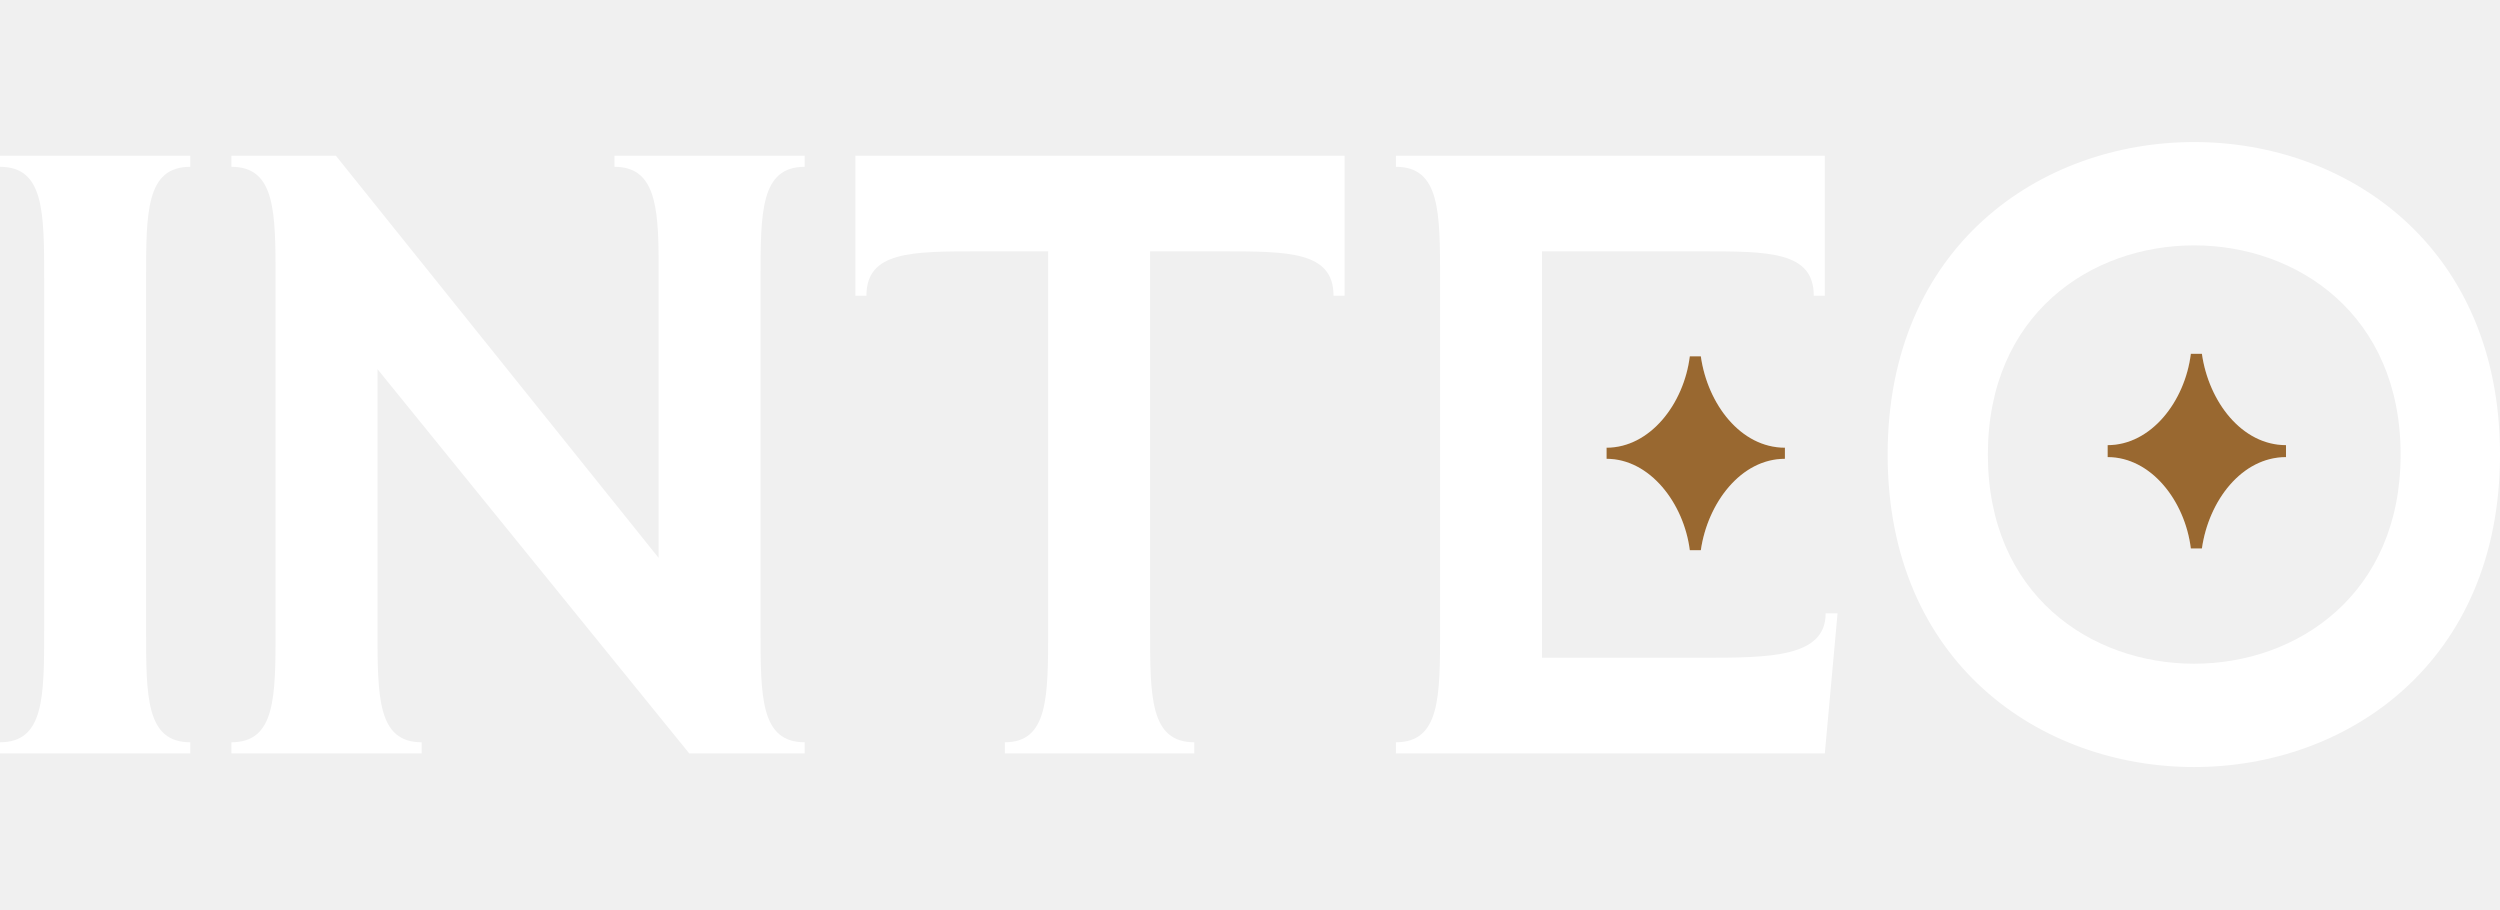
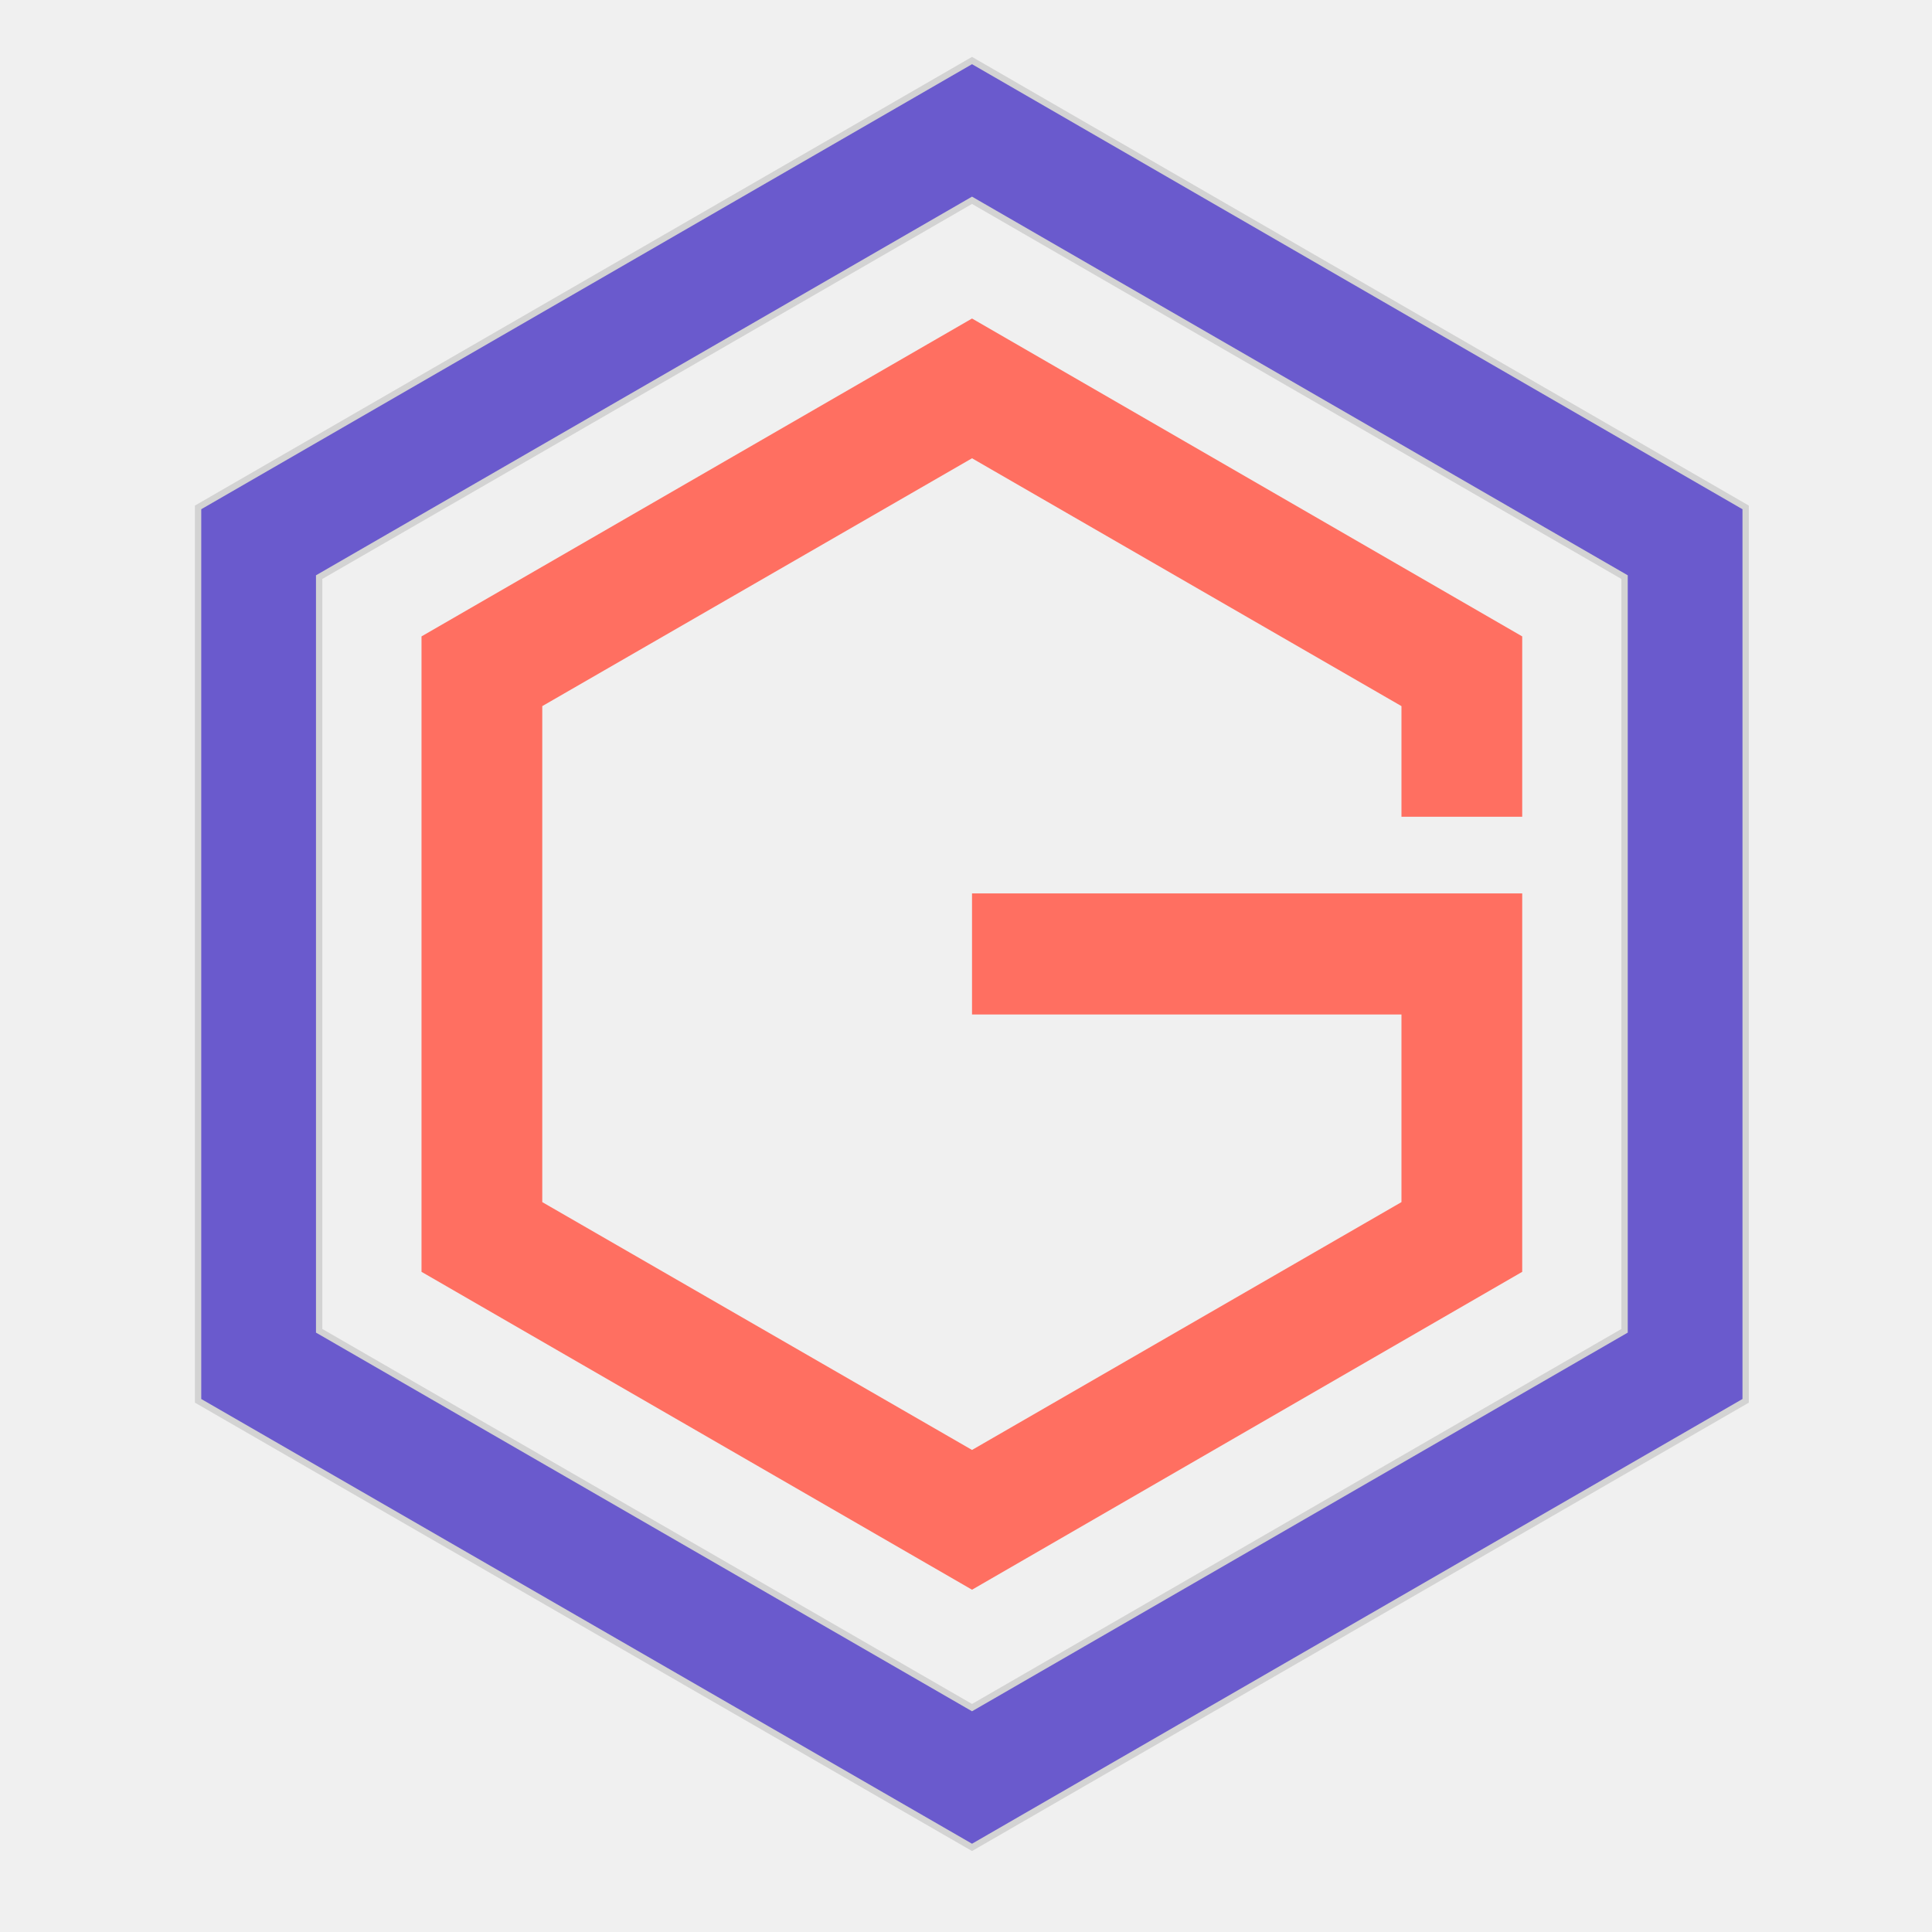
- <svg xmlns="http://www.w3.org/2000/svg" width="88" height="32" viewBox="0 0 88 32" fill="none">
-   <path d="M6.697 26.519V26.128C5.142 26.128 5.142 24.535 5.142 22.161V9.839C5.142 7.464 5.142 5.872 6.697 5.872V5.481H0V5.872C1.555 5.872 1.555 7.464 1.555 9.839V22.161C1.555 24.535 1.555 26.128 0 26.128V26.519H6.697Z" fill="white" />
-   <path d="M8.146 5.481V5.872C9.7 5.872 9.7 7.464 9.7 9.839V22.161C9.7 24.535 9.7 26.128 8.146 26.128V26.519H14.842V26.128C13.288 26.128 13.288 24.535 13.288 22.161V12.995L24.26 26.519H28.325V26.128C26.771 26.128 26.771 24.535 26.771 22.161V9.839C26.771 7.464 26.771 5.872 28.325 5.872V5.481H21.629V5.872C23.034 5.872 23.183 7.194 23.183 9.238V19.637L11.823 5.481H8.146Z" fill="white" />
-   <path d="M30.109 5.481V10.41H30.498C30.498 8.847 32.082 8.847 34.444 8.847H36.895V22.161C36.895 24.535 36.895 26.128 35.371 26.128V26.519H42.038V26.128C40.483 26.128 40.483 24.535 40.483 22.161V8.847H42.994C45.356 8.847 46.94 8.847 46.94 10.41H47.329V5.481H30.109Z" fill="white" />
-   <path d="M49.136 5.481V5.872C50.691 5.872 50.691 7.464 50.691 9.839V22.161C50.691 24.535 50.691 26.128 49.136 26.128V26.519H64.234L64.682 21.59H64.263C64.263 23.153 62.26 23.153 59.899 23.153H54.278V8.847H59.899C62.26 8.847 63.845 8.847 63.845 10.41H64.234V5.481H49.136ZM59.869 19.366C60.108 17.713 61.274 16.15 62.828 16.15V15.76C61.274 15.76 60.108 14.227 59.869 12.544H59.48C59.271 14.227 58.075 15.76 56.55 15.76V16.15C58.075 16.15 59.271 17.713 59.48 19.366H59.869Z" fill="white" />
-   <path d="M88 16C88 8.667 82.619 5 77.237 5C71.826 5 66.445 8.667 66.445 16C66.445 23.333 71.826 27 77.237 27C82.619 27 88 23.333 88 16ZM84.502 16C84.502 20.929 80.855 23.363 77.237 23.363C73.59 23.363 69.973 20.929 69.973 16C69.973 11.071 73.59 8.637 77.237 8.637C80.855 8.637 84.502 11.071 84.502 16ZM77.507 19.306C77.746 17.623 78.912 16.09 80.466 16.09V15.669C78.912 15.669 77.746 14.137 77.507 12.454H77.118C76.909 14.137 75.713 15.669 74.188 15.669V16.09C75.713 16.09 76.909 17.623 77.118 19.306H77.507Z" fill="white" />
-   <path d="M59.869 19.366C60.108 17.713 61.274 16.15 62.829 16.15V15.759C61.274 15.759 60.108 14.227 59.869 12.544H59.481C59.271 14.227 58.075 15.759 56.551 15.759V16.15C58.075 16.15 59.271 17.713 59.481 19.366H59.869Z" fill="#996830" />
-   <path d="M77.507 19.306C77.746 17.623 78.912 16.09 80.467 16.09V15.669C78.912 15.669 77.746 14.137 77.507 12.454H77.118C76.909 14.137 75.713 15.669 74.189 15.669V16.09C75.713 16.09 76.909 17.623 77.118 19.306H77.507Z" fill="#996830" />
+ <svg xmlns="http://www.w3.org/2000/svg" width="60.96mm" height="60.96mm" viewBox="0 0 6096 6096" style="shape-rendering:geometricPrecision; text-rendering:geometricPrecision; image-rendering:optimizeQuality; fill-rule:evenodd; clip-rule:evenodd">
+   <style type="text/css">
+         .str0 {stroke:#D3D3D3;stroke-width:20} /* Light gray border */
+         .fil1 {fill:#FF6F61}  /* Lightened red */
+         .fil2 {fill:#6A5ACD}  /* Lightened blue */
+     </style>
+   <g id="Layer_1">
+     <polygon class="fil1" points="3067,5016 1330,4013 1330,2008 3067,1005 4803,2008 4803,2577 4422,2577 4422,2228 3067,1446 1711,2228 1711,3793 3067,4575 4422,3793 4422,3201 3067,3201 3067,2819 4803,2819 4803,4013" />
+     <path class="fil2 str0" d="M1007 4199l2060 1189 2059-1189V1821L3067 632 1007 1821v2378zm2060 1630l-2442-1409V1601L3067 191l2441 1410v2819l-2441 1409z" />
+   </g>
</svg>
